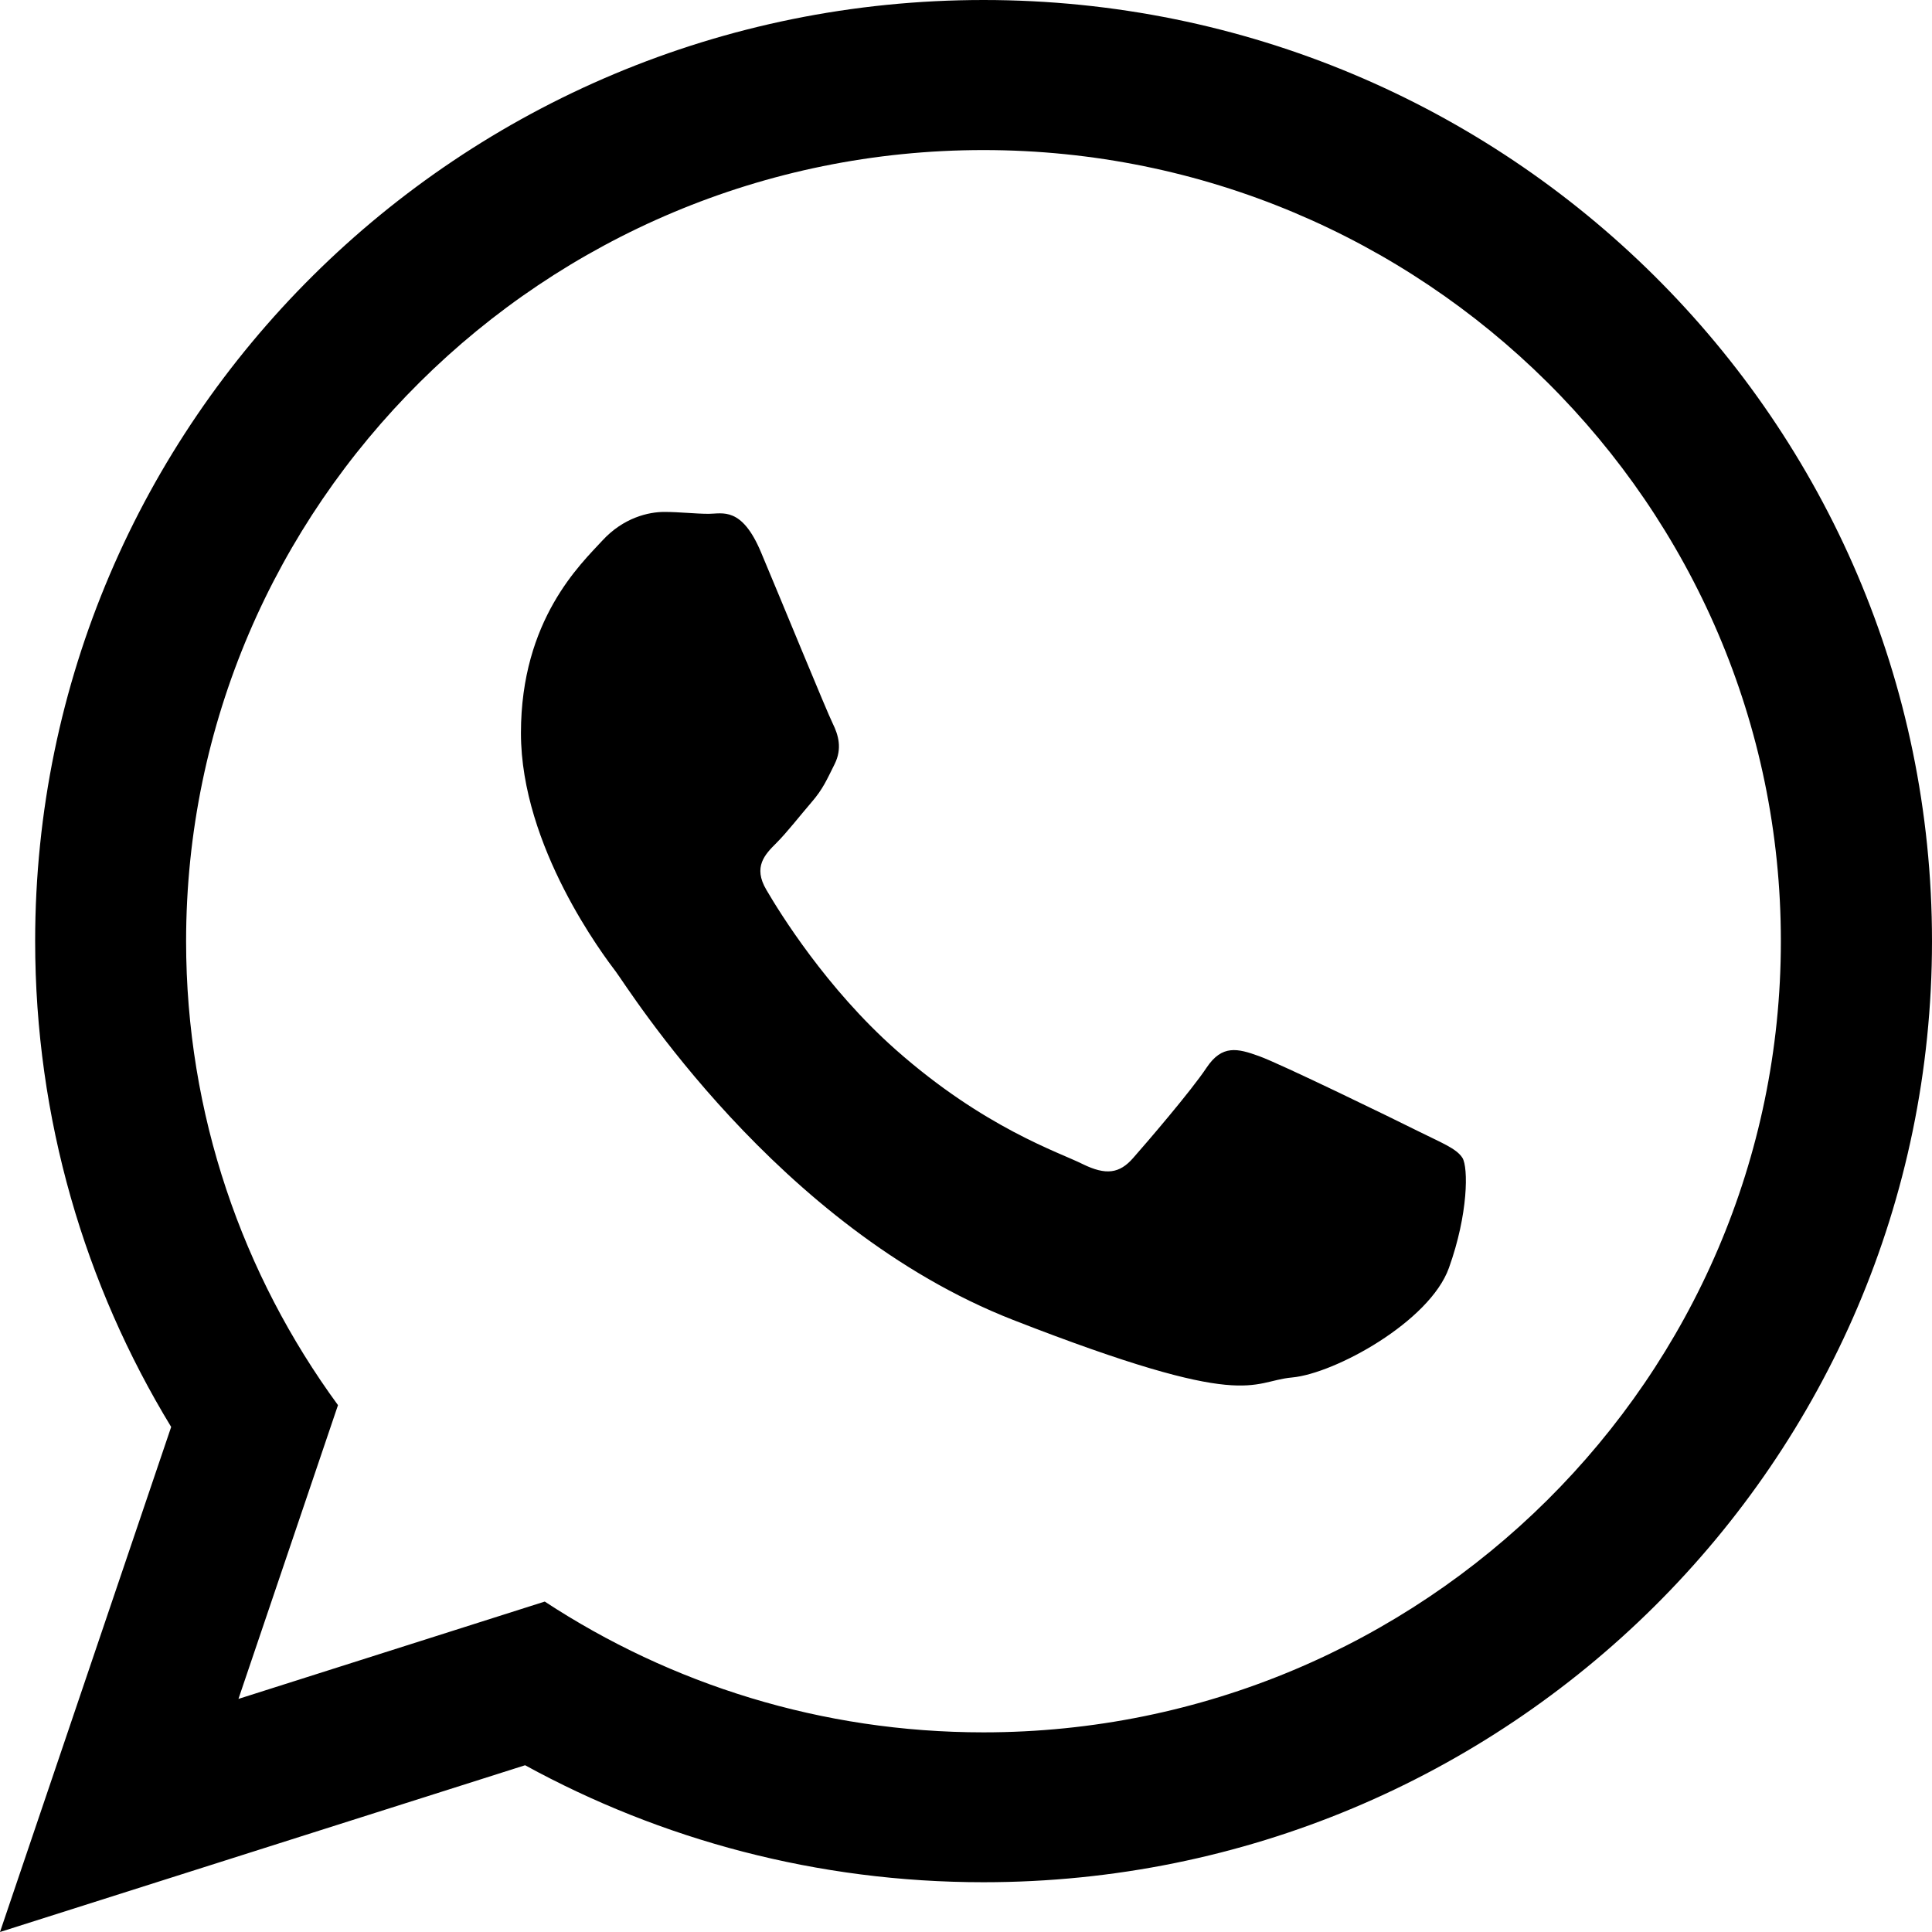
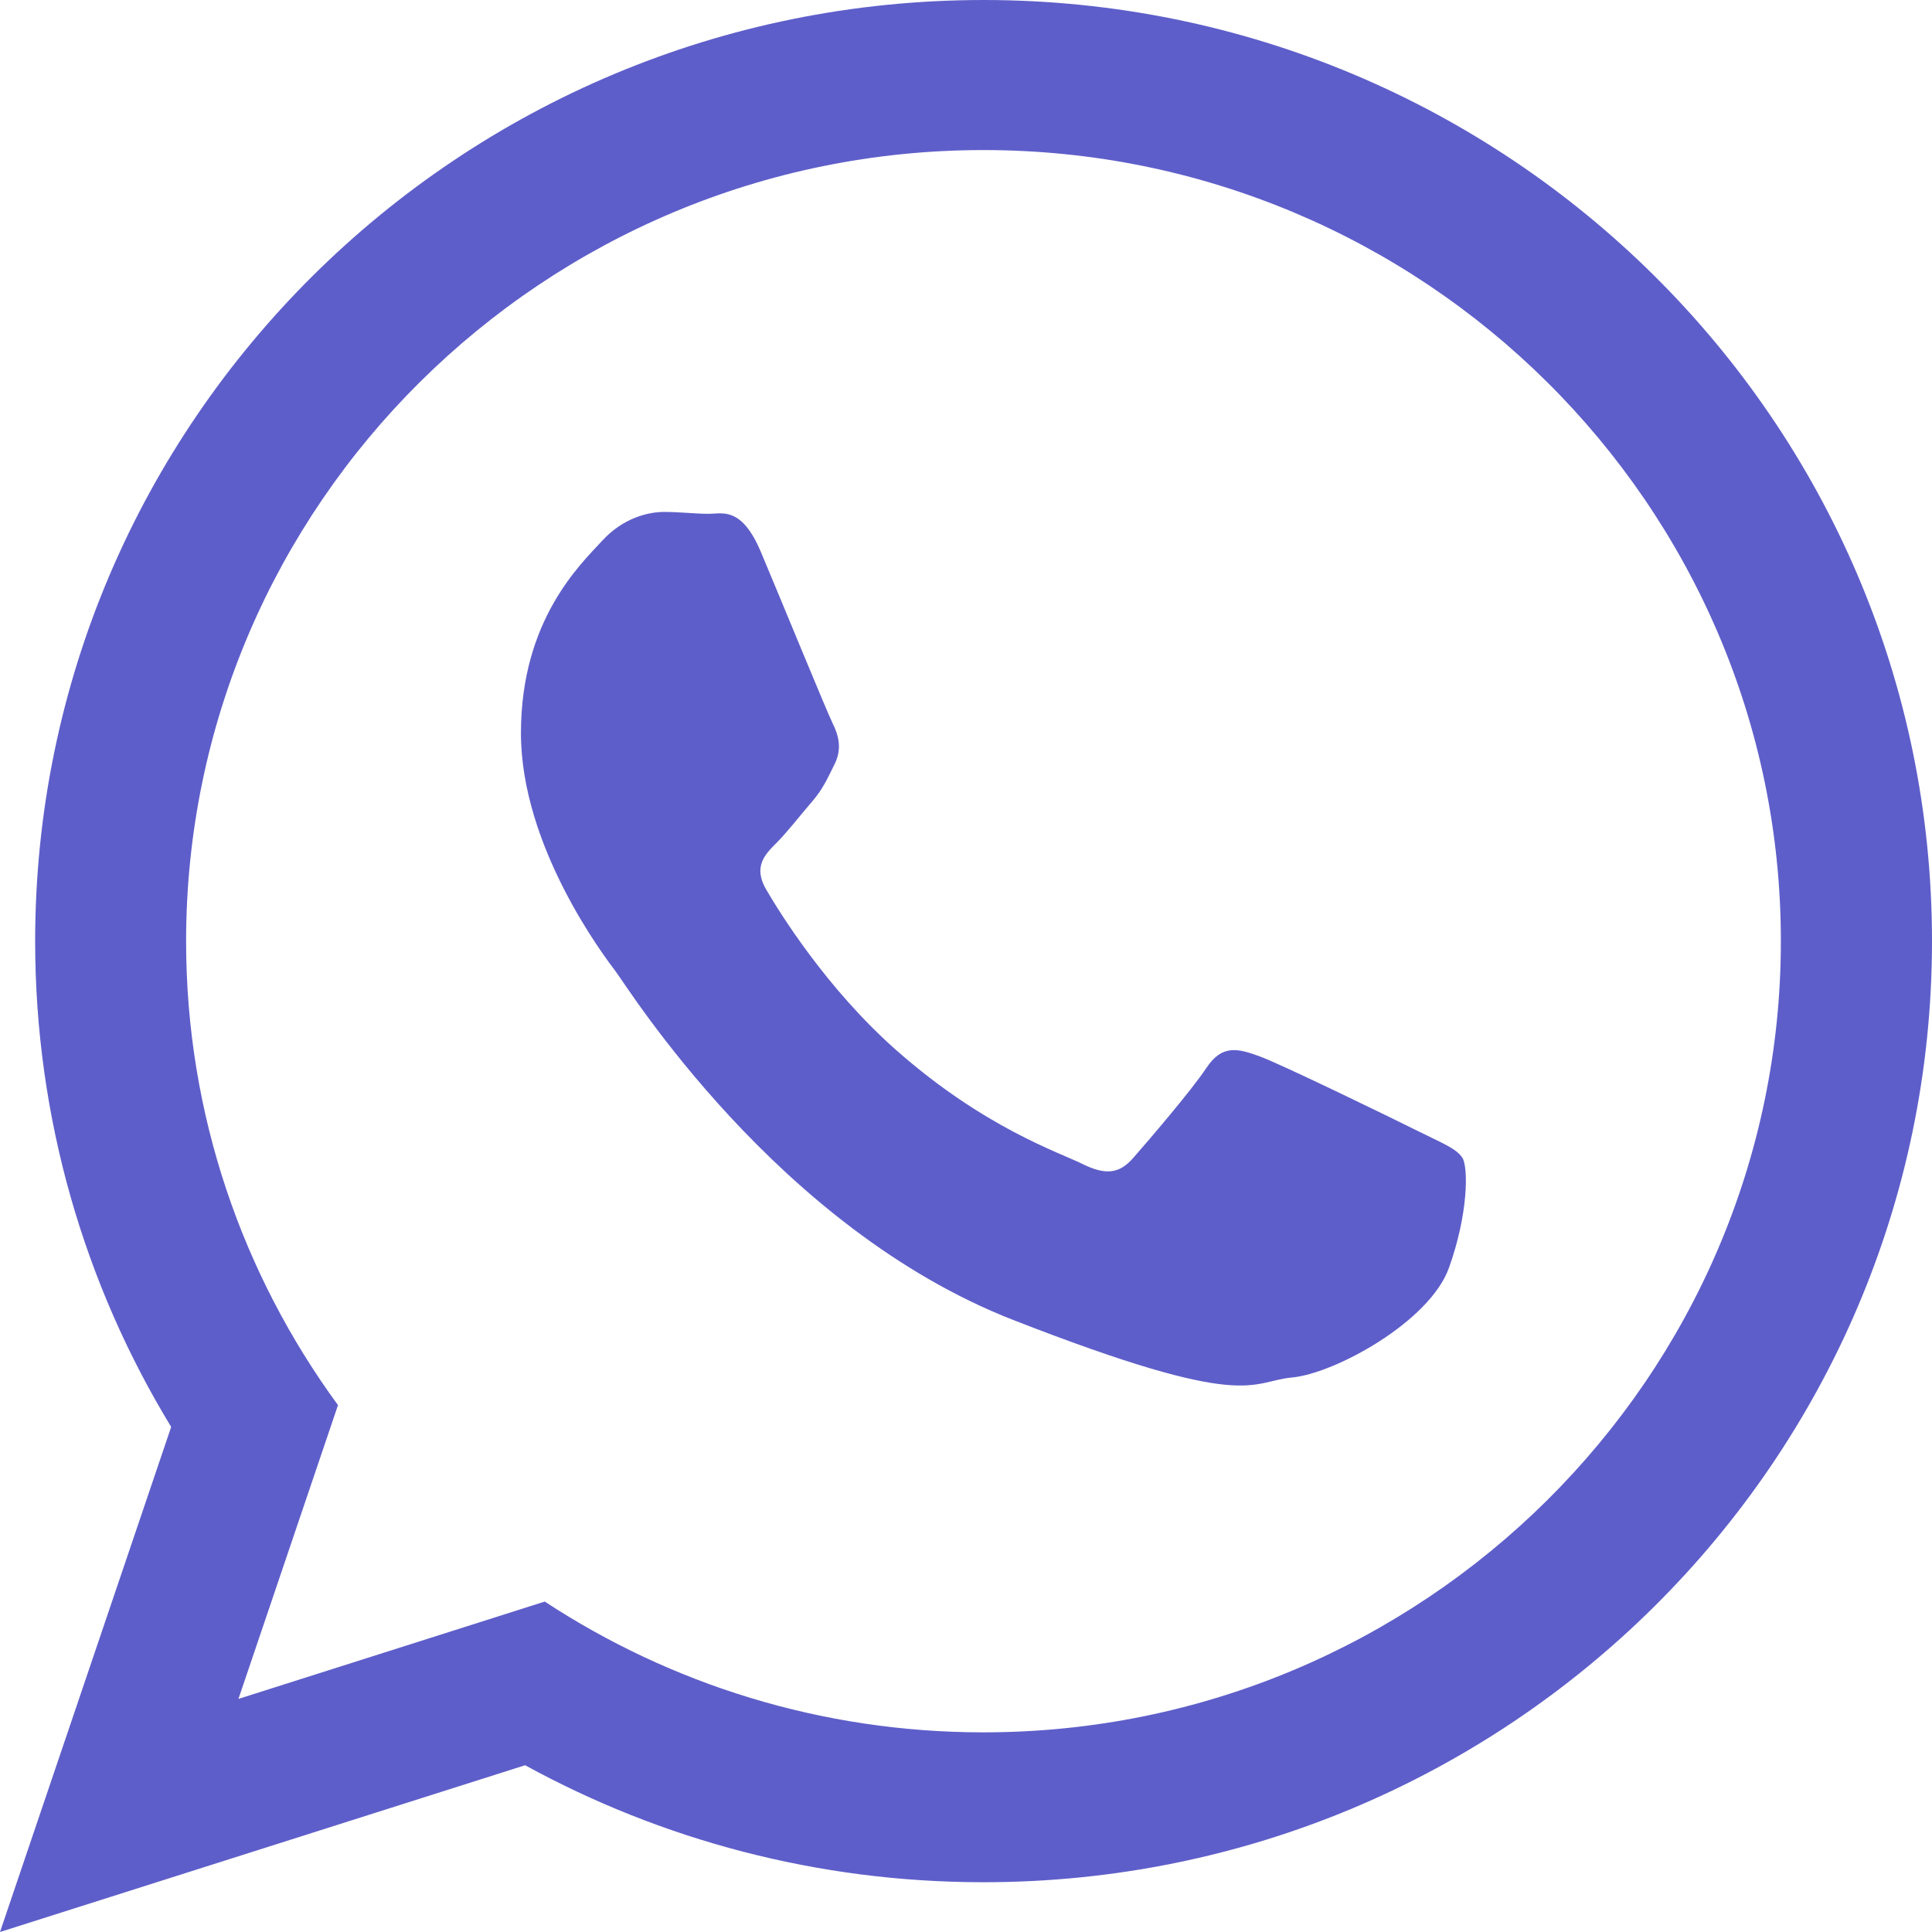
- <svg xmlns="http://www.w3.org/2000/svg" version="1.1" id="Capa_1" x="0px" y="0px" width="30.667px" height="30.667px" viewBox="0 0 30.667 30.667" style="enable-background:new 0 0 30.667 30.667;" xml:space="preserve">
+ <svg xmlns="http://www.w3.org/2000/svg" version="1.1" id="Capa_1" x="0px" y="0px" width="30.667px" height="30.667px" viewBox="0 0 30.667 30.667" fill="#5e5eca" xml:space="preserve">
  <g>
    <path d="M30.667,14.939c0,8.25-6.74,14.938-15.056,14.938c-2.639,0-5.118-0.675-7.276-1.857L0,30.667l2.717-8.017   c-1.37-2.25-2.159-4.892-2.159-7.712C0.559,6.688,7.297,0,15.613,0C23.928,0.002,30.667,6.689,30.667,14.939z M15.61,2.382   c-6.979,0-12.656,5.634-12.656,12.56c0,2.748,0.896,5.292,2.411,7.362l-1.58,4.663l4.862-1.545c2,1.312,4.393,2.076,6.963,2.076   c6.979,0,12.658-5.633,12.658-12.559C28.27,8.016,22.59,2.382,15.61,2.382z M23.214,18.38c-0.094-0.151-0.34-0.243-0.708-0.427   c-0.367-0.184-2.184-1.069-2.521-1.189c-0.34-0.123-0.586-0.185-0.832,0.182c-0.243,0.367-0.951,1.191-1.168,1.437   c-0.215,0.245-0.43,0.276-0.799,0.095c-0.369-0.186-1.559-0.57-2.969-1.817c-1.097-0.972-1.838-2.169-2.052-2.536   c-0.217-0.366-0.022-0.564,0.161-0.746c0.165-0.165,0.369-0.428,0.554-0.643c0.185-0.213,0.246-0.364,0.369-0.609   c0.121-0.245,0.06-0.458-0.031-0.643c-0.092-0.184-0.829-1.984-1.138-2.717c-0.307-0.732-0.614-0.611-0.83-0.611   c-0.215,0-0.461-0.03-0.707-0.03S9.897,8.215,9.56,8.582s-1.291,1.252-1.291,3.054c0,1.804,1.321,3.543,1.506,3.787   c0.186,0.243,2.554,4.062,6.305,5.528c3.753,1.465,3.753,0.976,4.429,0.914c0.678-0.062,2.184-0.885,2.49-1.739   C23.307,19.268,23.307,18.533,23.214,18.38z" />
  </g>
  <g>
</g>
  <g>
</g>
  <g>
</g>
  <g>
</g>
  <g>
</g>
  <g>
</g>
  <g>
</g>
  <g>
</g>
  <g>
</g>
  <g>
</g>
  <g>
</g>
  <g>
</g>
  <g>
</g>
  <g>
</g>
  <g>
</g>
</svg>
